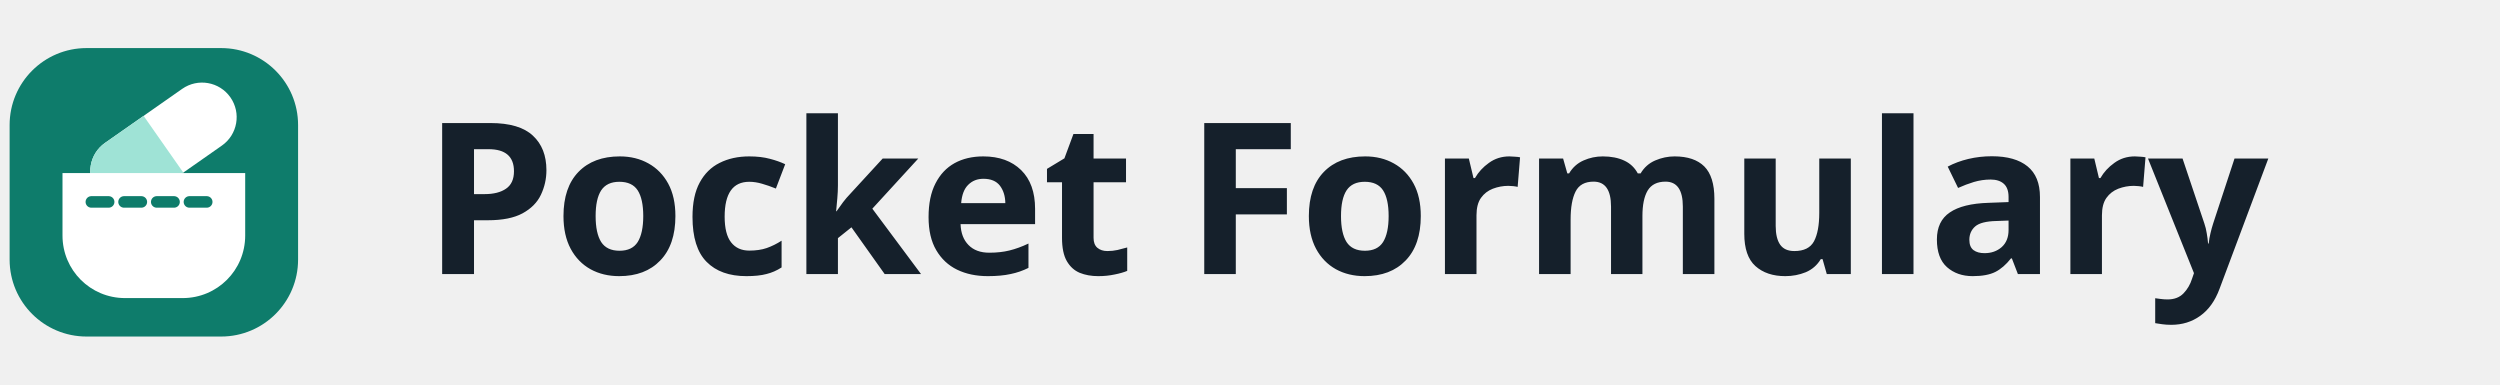
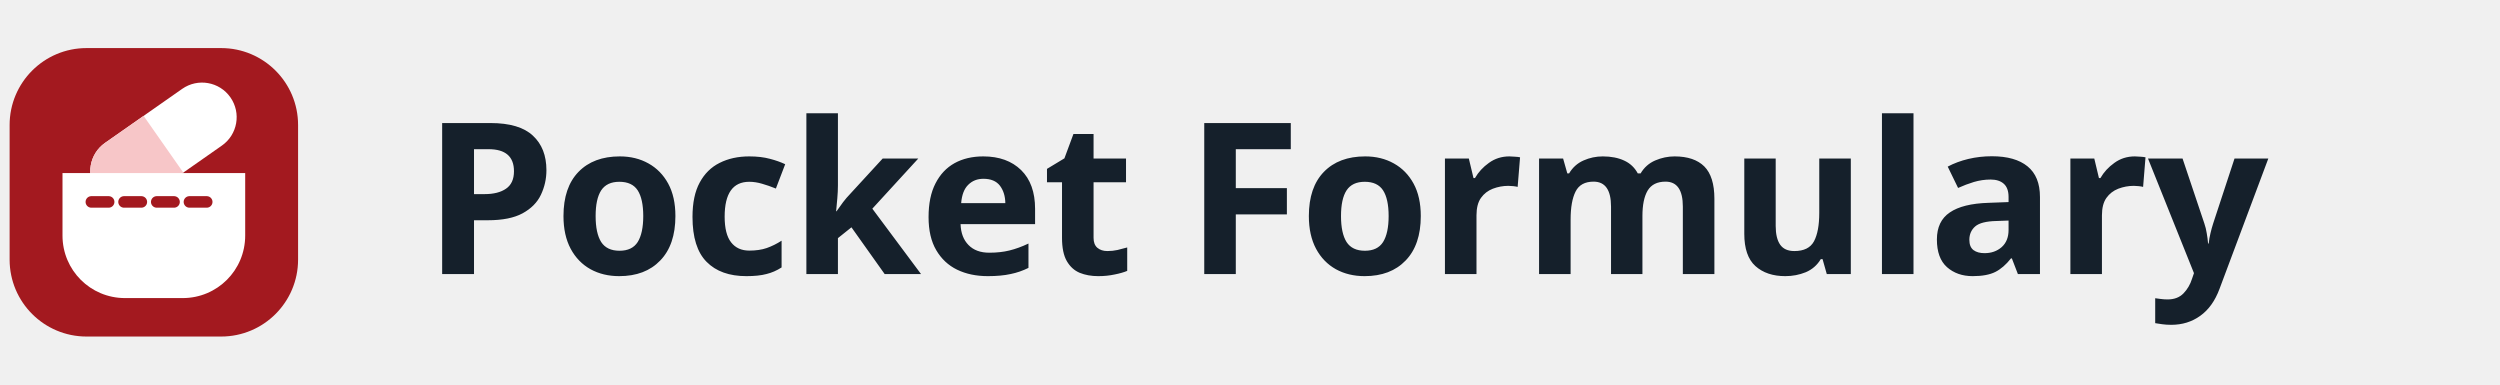
<svg xmlns="http://www.w3.org/2000/svg" viewBox="0 0 260 40" width="780" height="120">
  <g transform="translate(0 4)">
-     <rect x="1" y="1" width="30" height="30" rx="8" fill="#0E7C6B" />
+     <rect x="1" y="1" width="30" height="30" rx="8" fill="#A3191F" />
    <g transform="translate(17 11) rotate(-35)">
      <rect x="-8.5" y="-3.6" width="17" height="7.2" rx="3.6" fill="#fff" />
-       <path d="M0 -3.6H-4.9A3.6 3.6 0 0 0 -4.9 3.6H0Z" fill="#9FE3D6" />
+       <path d="M0 -3.6H-4.9A3.6 3.6 0 0 0 -4.9 3.6H0Z" fill="#F7C6C8" />
    </g>
    <path d="M6.5 14h19v6.5c0 3.6-2.9 6.5-6.5 6.5h-6c-3.6 0-6.5-2.9-6.5-6.5Z" fill="#fff" />
-     <path d="M9.5 17h13" stroke="#0E7C6B" stroke-width="1.2" stroke-dasharray="1.8 1.6" stroke-linecap="round" />
+     <path d="M9.5 17h13" stroke="#A3191F" stroke-width="1.2" stroke-dasharray="1.8 1.6" stroke-linecap="round" />
  </g>
  <text x="44" y="28.5" font-family="'Bricolage Grotesque', 'Avenir Next', 'Segoe UI', sans-serif" font-weight="700" font-size="22" letter-spacing="-0.2" fill="#15202B">Pocket Formulary</text>
</svg>
